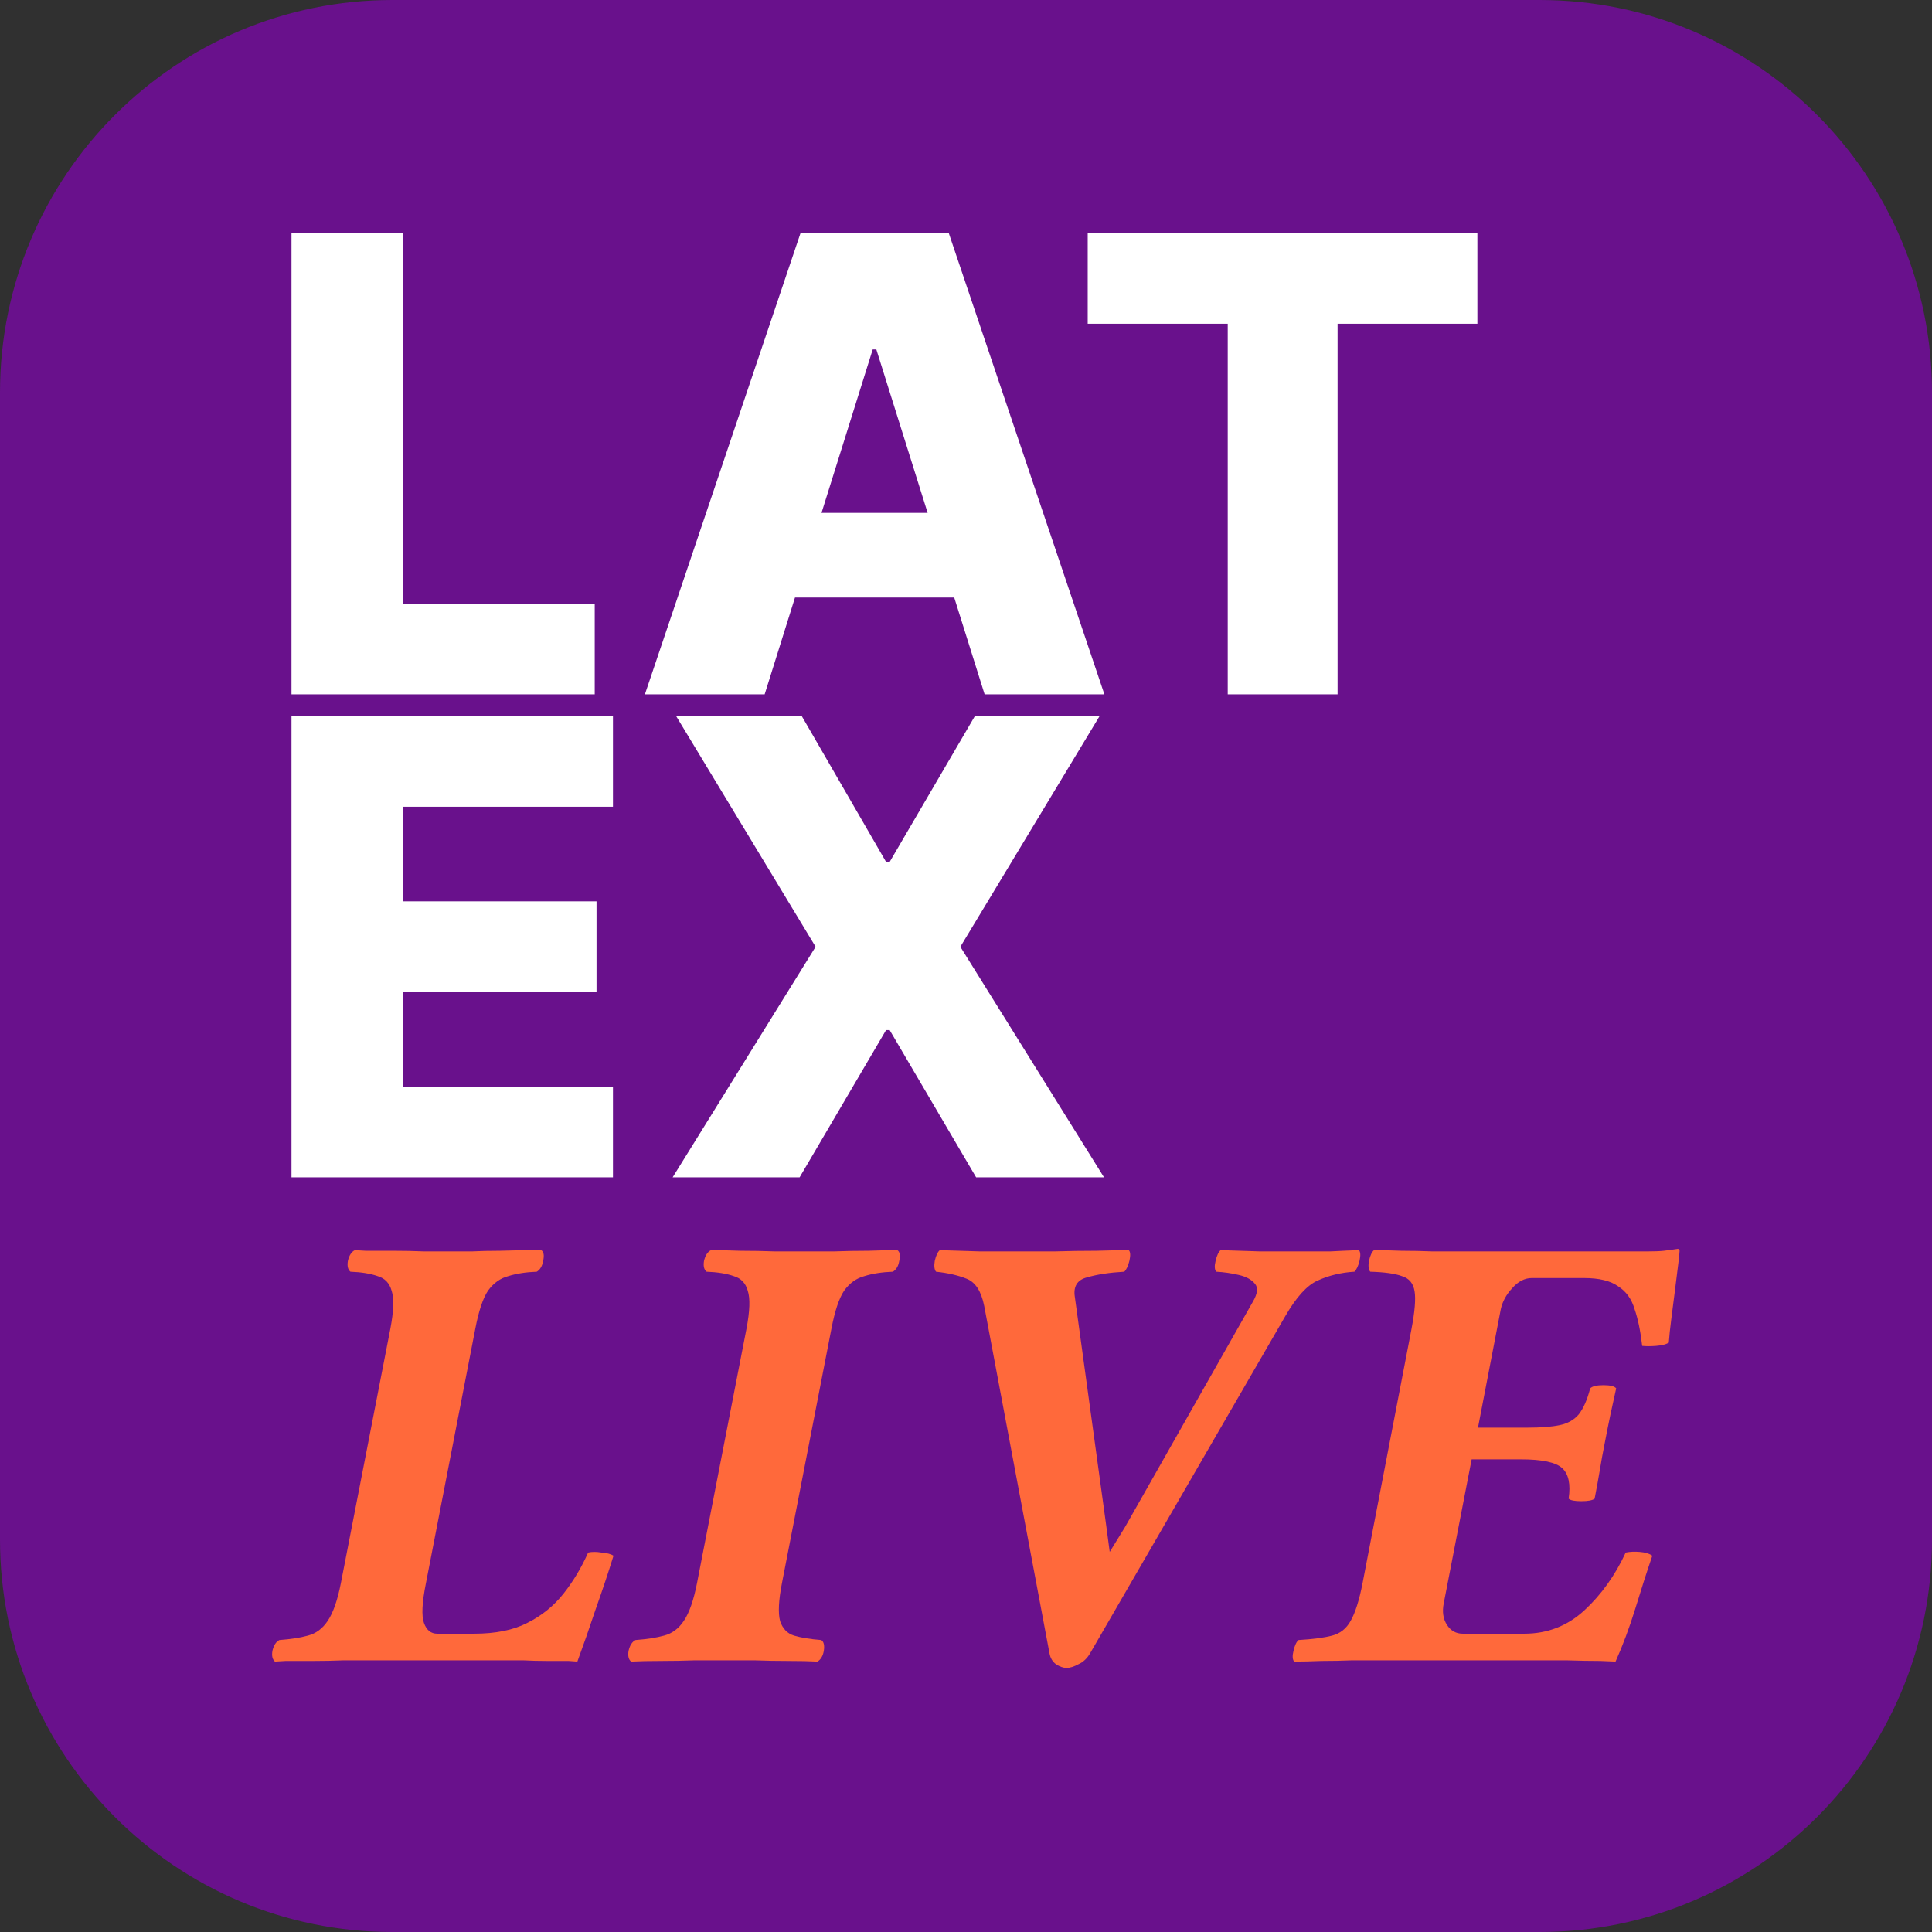
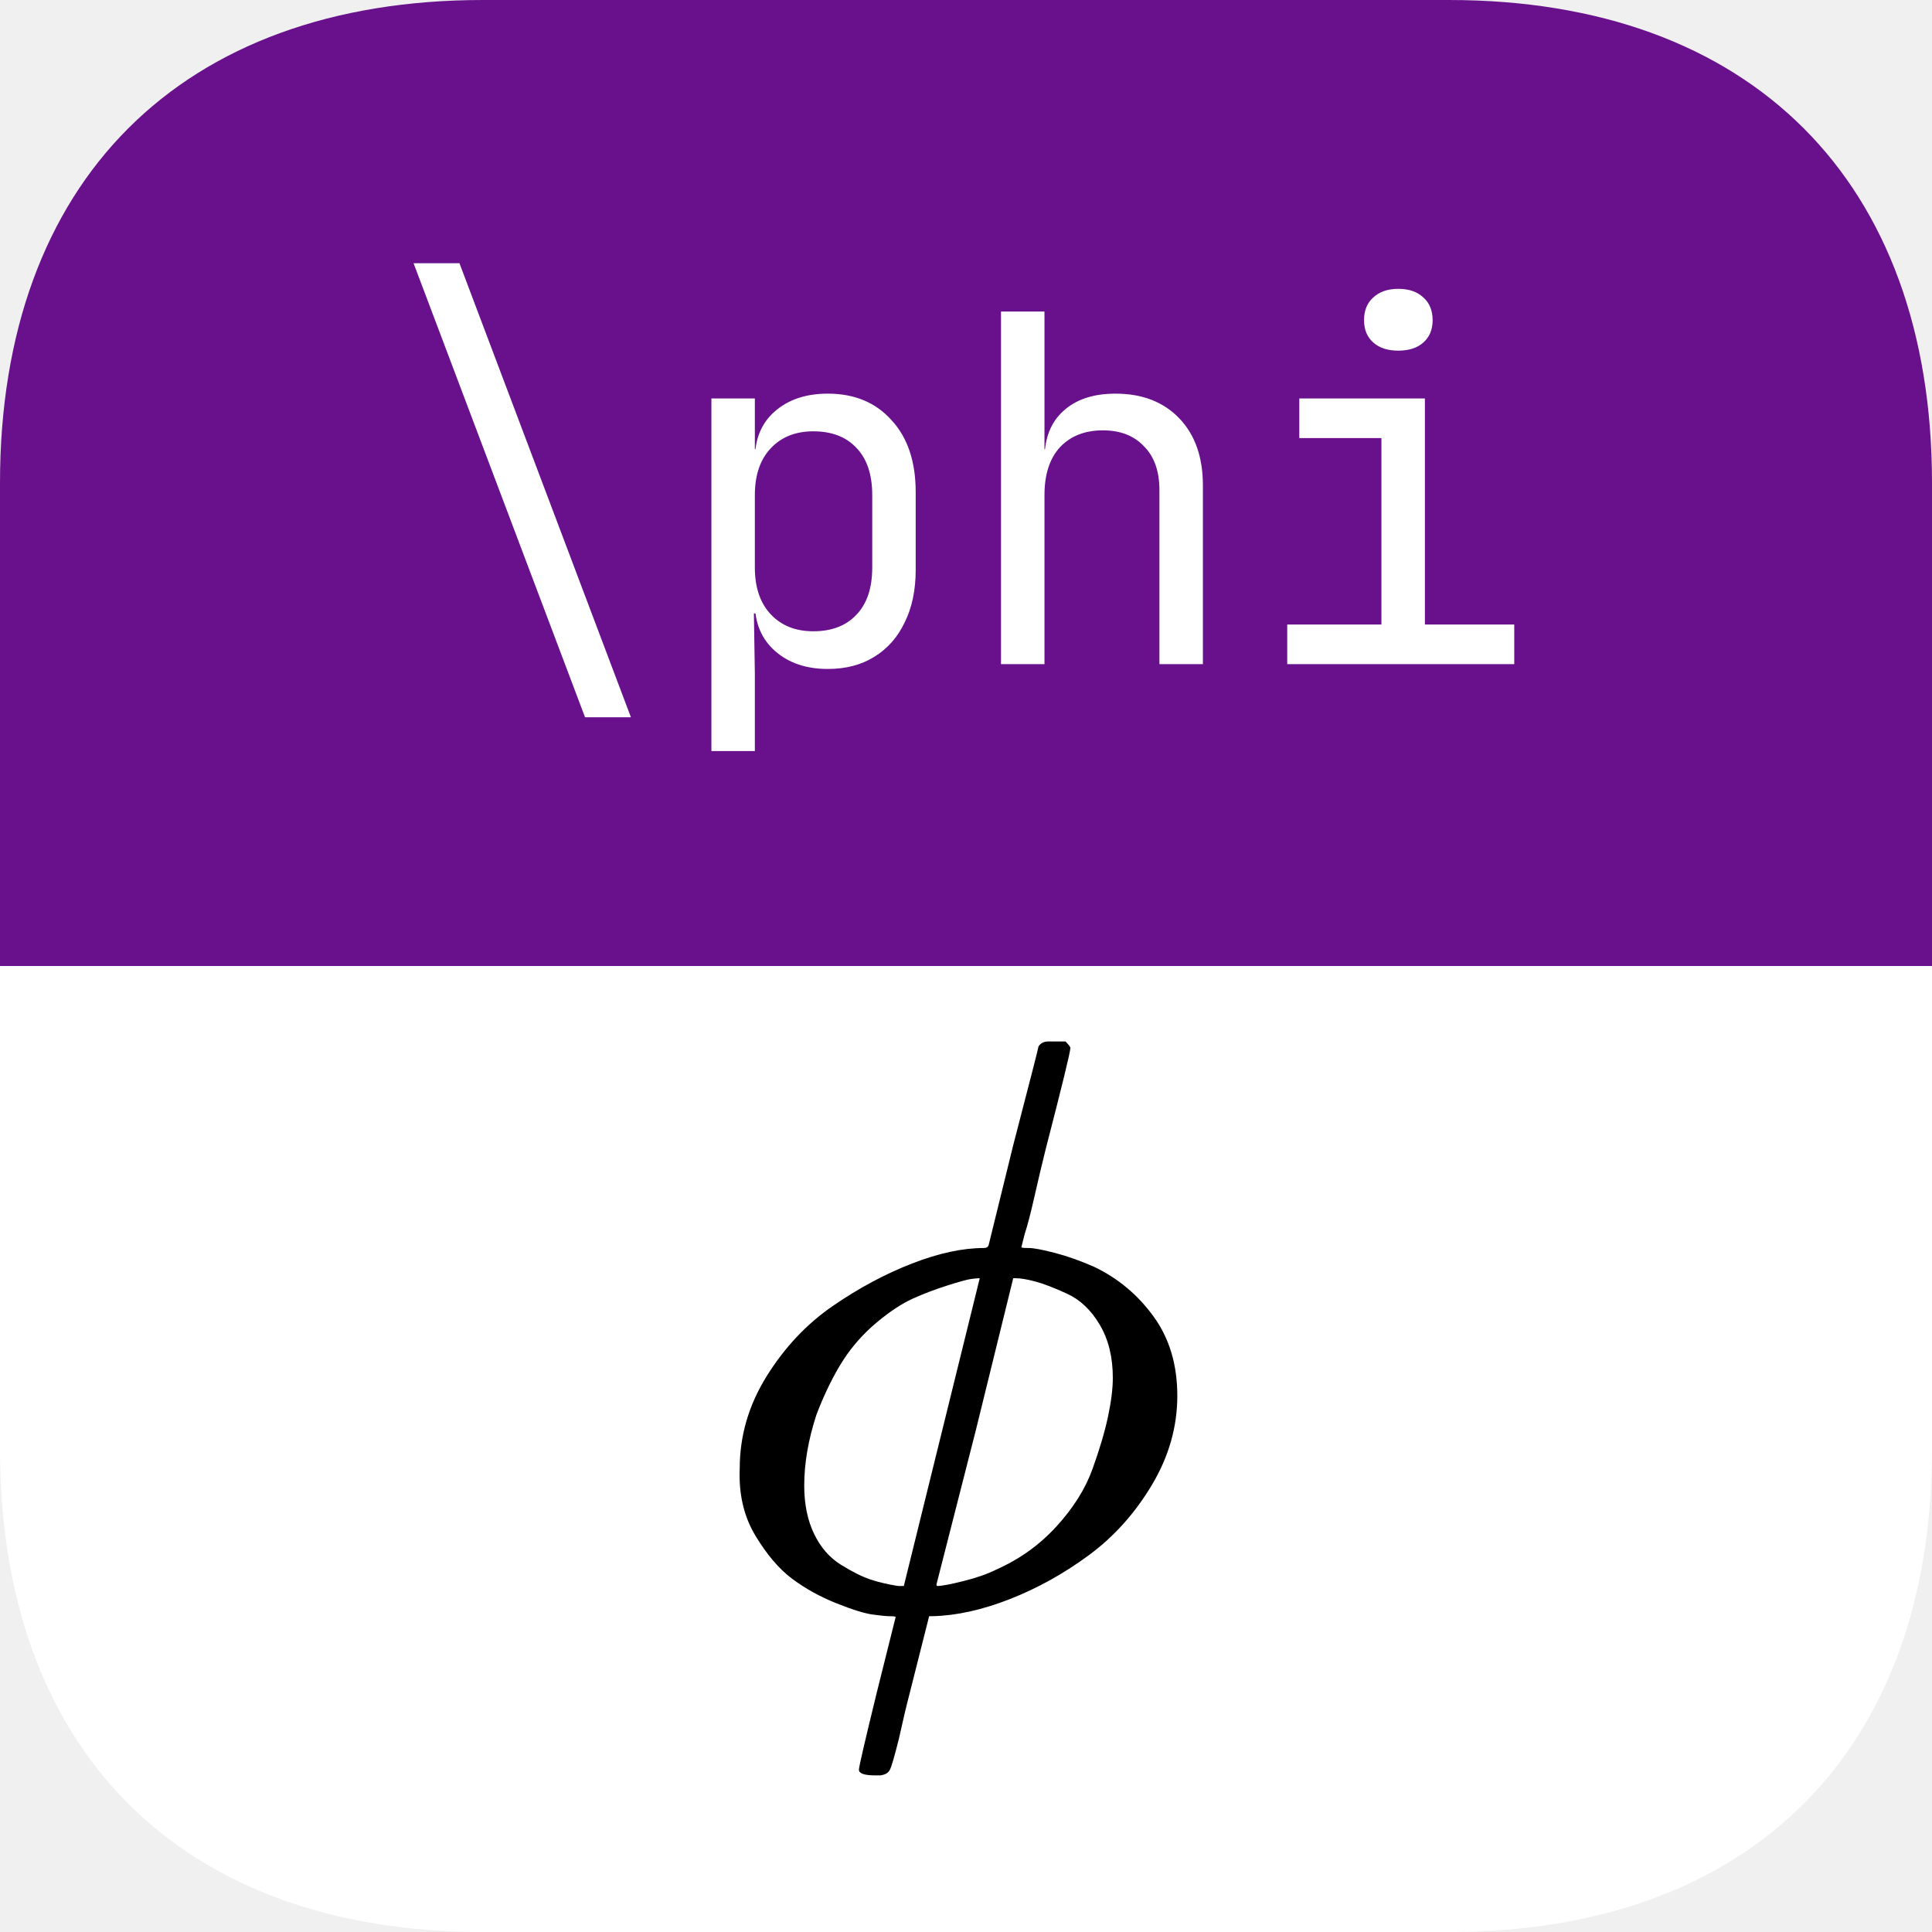
<svg xmlns="http://www.w3.org/2000/svg" width="128" height="128" viewBox="0 0 128 128" fill="none">
-   <rect width="128" height="128" fill="#303030" />
-   <rect width="128" height="128" rx="26" fill="#69118C" />
-   <path d="M19.312 46V15.454H26.695V40.004H39.402V46H19.312ZM50.661 46H42.727L53.033 15.454H62.862L73.168 46H65.233L58.059 23.151H57.82L50.661 46ZM49.602 33.979H66.188V39.587H49.602V33.979ZM72.063 21.45V15.454H97.88V21.45H88.618V46H81.34V21.45H72.063ZM19.312 78V47.455H40.61V53.45H26.695V59.715H39.521V65.725H26.695V72.004H40.61V78H19.312ZM53.126 47.455L58.704 57.104H58.943L64.581 47.455H72.843L63.626 62.727L73.142 78H64.67L58.943 68.246H58.704L52.977 78H44.565L54.036 62.727L44.803 47.455H53.126Z" fill="white" />
-   <path d="M31.406 108.236C32.834 108.236 34.01 107.998 34.934 107.522C35.886 107.046 36.684 106.402 37.328 105.59C37.972 104.778 38.518 103.868 38.966 102.86C39.218 102.804 39.512 102.804 39.848 102.86C40.212 102.888 40.478 102.958 40.646 103.07C40.31 104.162 39.918 105.338 39.47 106.598C39.05 107.858 38.644 109.02 38.252 110.084C38.252 110.084 38.056 110.07 37.664 110.042C37.3 110.042 36.838 110.042 36.278 110.042C35.718 110.042 35.172 110.028 34.64 110C34.136 110 33.73 110 33.422 110H24.434C24.042 110 23.496 110 22.796 110C22.124 110.028 21.438 110.042 20.738 110.042C20.038 110.042 19.436 110.042 18.932 110.042C18.456 110.07 18.218 110.084 18.218 110.084C18.05 109.944 17.994 109.706 18.05 109.37C18.134 109.006 18.288 108.768 18.512 108.656C19.268 108.6 19.898 108.502 20.402 108.362C20.934 108.222 21.368 107.9 21.704 107.396C22.068 106.864 22.362 106.024 22.586 104.876L25.862 88.034C26.086 86.858 26.114 86.018 25.946 85.514C25.806 85.01 25.498 84.688 25.022 84.548C24.546 84.38 23.944 84.282 23.216 84.254C23.048 84.114 22.992 83.876 23.048 83.54C23.132 83.176 23.286 82.938 23.51 82.826C23.51 82.826 23.748 82.84 24.224 82.868C24.728 82.868 25.33 82.868 26.03 82.868C26.73 82.868 27.416 82.882 28.088 82.91C28.788 82.91 29.334 82.91 29.726 82.91C30.258 82.91 30.776 82.91 31.28 82.91C31.812 82.882 32.428 82.868 33.128 82.868C33.856 82.84 34.766 82.826 35.858 82.826C36.026 82.938 36.068 83.176 35.984 83.54C35.928 83.876 35.788 84.114 35.564 84.254C34.836 84.282 34.206 84.38 33.674 84.548C33.142 84.688 32.694 85.01 32.33 85.514C31.994 86.018 31.714 86.858 31.49 88.034L28.214 104.918C27.962 106.178 27.92 107.046 28.088 107.522C28.256 107.998 28.55 108.236 28.97 108.236H31.406ZM49.456 88.034C49.68 86.858 49.708 86.018 49.54 85.514C49.4 85.01 49.092 84.688 48.616 84.548C48.14 84.38 47.538 84.282 46.81 84.254C46.642 84.114 46.586 83.876 46.642 83.54C46.726 83.176 46.88 82.938 47.104 82.826C47.636 82.826 48.28 82.84 49.036 82.868C49.82 82.868 50.59 82.882 51.346 82.91C52.13 82.91 52.788 82.91 53.32 82.91C53.852 82.91 54.496 82.91 55.252 82.91C56.008 82.882 56.764 82.868 57.52 82.868C58.276 82.84 58.92 82.826 59.452 82.826C59.62 82.938 59.662 83.176 59.578 83.54C59.522 83.876 59.382 84.114 59.158 84.254C58.43 84.282 57.8 84.38 57.268 84.548C56.736 84.688 56.288 85.01 55.924 85.514C55.588 86.018 55.308 86.858 55.084 88.034L51.808 104.876C51.584 106.024 51.542 106.864 51.682 107.396C51.85 107.9 52.158 108.222 52.606 108.362C53.082 108.502 53.684 108.6 54.412 108.656C54.58 108.768 54.636 109.006 54.58 109.37C54.524 109.706 54.384 109.944 54.16 110.084C53.628 110.056 52.984 110.042 52.228 110.042C51.472 110.042 50.716 110.028 49.96 110C49.204 110 48.56 110 48.028 110C47.496 110 46.838 110 46.054 110C45.298 110.028 44.542 110.042 43.786 110.042C43.03 110.042 42.372 110.056 41.812 110.084C41.644 109.944 41.588 109.706 41.644 109.37C41.728 109.006 41.882 108.768 42.106 108.656C42.862 108.6 43.492 108.502 43.996 108.362C44.528 108.222 44.962 107.9 45.298 107.396C45.662 106.864 45.956 106.024 46.18 104.876L49.456 88.034ZM85.156 87.194L72.22 109.538C72.024 109.874 71.772 110.112 71.464 110.252C71.156 110.42 70.89 110.504 70.666 110.504C70.442 110.504 70.204 110.42 69.952 110.252C69.728 110.084 69.588 109.846 69.532 109.538L65.206 86.522C65.01 85.542 64.618 84.94 64.03 84.716C63.47 84.492 62.798 84.338 62.014 84.254C61.902 84.114 61.874 83.876 61.93 83.54C62.014 83.176 62.126 82.938 62.266 82.826C62.994 82.854 63.876 82.882 64.912 82.91C65.948 82.91 66.872 82.91 67.684 82.91C68.216 82.91 68.944 82.91 69.868 82.91C70.792 82.882 71.716 82.868 72.64 82.868C73.564 82.84 74.278 82.826 74.782 82.826C74.894 82.938 74.908 83.176 74.824 83.54C74.74 83.876 74.628 84.114 74.488 84.254C73.508 84.31 72.682 84.436 72.01 84.632C71.366 84.8 71.1 85.234 71.212 85.934L73.27 100.928L73.522 102.818L74.53 101.18L83.014 86.228C83.322 85.696 83.364 85.304 83.14 85.052C82.916 84.772 82.552 84.576 82.048 84.464C81.572 84.352 81.082 84.282 80.578 84.254C80.466 84.114 80.452 83.876 80.536 83.54C80.62 83.176 80.732 82.938 80.872 82.826C81.6 82.854 82.468 82.882 83.476 82.91C84.484 82.91 85.394 82.91 86.206 82.91C86.99 82.91 87.634 82.91 88.138 82.91C88.642 82.882 89.272 82.854 90.028 82.826C90.14 82.938 90.154 83.176 90.07 83.54C89.986 83.876 89.874 84.114 89.734 84.254C88.838 84.31 88.026 84.506 87.298 84.842C86.598 85.15 85.884 85.934 85.156 87.194ZM101.196 94.586C102.092 94.586 102.806 94.53 103.338 94.418C103.87 94.306 104.29 94.068 104.598 93.704C104.906 93.312 105.158 92.738 105.354 91.982C105.494 91.842 105.788 91.772 106.236 91.772C106.684 91.772 106.964 91.842 107.076 91.982C106.936 92.598 106.81 93.172 106.698 93.704C106.586 94.236 106.46 94.866 106.32 95.594C106.18 96.294 106.068 96.91 105.984 97.442C105.9 97.946 105.788 98.562 105.648 99.29C105.508 99.402 105.214 99.458 104.766 99.458C104.318 99.458 104.038 99.402 103.926 99.29C104.066 98.338 103.926 97.666 103.506 97.274C103.086 96.882 102.176 96.686 100.776 96.686H97.5L95.652 106.22C95.54 106.78 95.61 107.256 95.862 107.648C96.114 108.04 96.464 108.236 96.912 108.236H100.986C102.526 108.236 103.856 107.718 104.976 106.682C106.096 105.646 107.006 104.372 107.706 102.86C107.986 102.804 108.294 102.79 108.63 102.818C108.994 102.846 109.274 102.93 109.47 103.07C109.106 104.134 108.728 105.31 108.336 106.598C107.944 107.858 107.51 109.02 107.034 110.084C107.034 110.084 106.698 110.07 106.026 110.042C105.382 110.042 104.626 110.028 103.758 110C102.89 110 102.134 110 101.49 110H91.998C91.998 110 91.76 110 91.284 110C90.836 110 90.276 110 89.604 110C88.932 110.028 88.246 110.042 87.546 110.042C86.846 110.07 86.244 110.084 85.74 110.084C85.628 109.944 85.614 109.706 85.698 109.37C85.782 109.006 85.894 108.768 86.034 108.656C86.986 108.6 87.728 108.502 88.26 108.362C88.792 108.222 89.198 107.9 89.478 107.396C89.786 106.864 90.052 106.024 90.276 104.876L93.51 88.076C93.734 86.9 93.804 86.06 93.72 85.556C93.636 85.024 93.356 84.688 92.88 84.548C92.432 84.38 91.732 84.282 90.78 84.254C90.668 84.114 90.64 83.876 90.696 83.54C90.78 83.176 90.892 82.938 91.032 82.826C91.536 82.826 92.138 82.84 92.838 82.868C93.538 82.868 94.224 82.882 94.896 82.91C95.568 82.91 96.128 82.91 96.576 82.91C97.024 82.91 97.248 82.91 97.248 82.91H109.134C109.61 82.91 109.974 82.896 110.226 82.868C110.478 82.84 110.786 82.798 111.15 82.742C111.234 82.742 111.276 82.784 111.276 82.868C111.276 82.952 111.248 83.232 111.192 83.708C111.136 84.184 111.066 84.744 110.982 85.388C110.898 86.032 110.814 86.69 110.73 87.362C110.646 88.006 110.59 88.538 110.562 88.958C110.366 89.07 110.086 89.14 109.722 89.168C109.358 89.196 109.05 89.196 108.798 89.168C108.686 88.188 108.518 87.376 108.294 86.732C108.098 86.06 107.734 85.556 107.202 85.22C106.698 84.856 105.942 84.674 104.934 84.674H101.49C101.014 84.674 100.58 84.898 100.188 85.346C99.796 85.766 99.544 86.228 99.432 86.732L97.92 94.586H101.196Z" fill="#FF693B" />
+   <path d="M0 32C0 12 12 0 32 0H96C116 0 128 12 128 32V64H0z" fill="#69118C" />
+   <path d="M0 96C0 116 12 128 32 128H96C116 128 128 116 128 96V64H0z" fill="white" />
+   <path d="M38.76 47.52L27.4 17.44H30.44L41.8 47.52H38.76ZM47.132 49.76V26.4H50.011V29.76H50.587L50.011 30.432C50.011 29.088 50.449 28.032 51.324 27.264C52.219 26.475 53.393 26.08 54.843 26.08C56.614 26.08 58.022 26.667 59.068 27.84C60.134 28.992 60.667 30.581 60.667 32.608V37.76C60.667 39.104 60.422 40.267 59.931 41.248C59.462 42.229 58.79 42.987 57.916 43.52C57.062 44.053 56.038 44.32 54.843 44.32C53.414 44.32 52.252 43.925 51.355 43.136C50.459 42.347 50.011 41.291 50.011 39.968L50.587 40.64H49.947L50.011 44.64V49.76H47.132ZM53.883 41.824C55.099 41.824 56.049 41.461 56.731 40.736C57.435 40.011 57.788 38.965 57.788 37.6V32.8C57.788 31.435 57.435 30.389 56.731 29.664C56.049 28.939 55.099 28.576 53.883 28.576C52.71 28.576 51.772 28.949 51.068 29.696C50.364 30.443 50.011 31.477 50.011 32.8V37.6C50.011 38.923 50.364 39.957 51.068 40.704C51.772 41.451 52.71 41.824 53.883 41.824ZM66.319 44V20.64H69.199V26.4V29.76H69.807L69.199 30.432C69.199 29.045 69.615 27.979 70.447 27.232C71.279 26.464 72.431 26.08 73.903 26.08C75.674 26.08 77.082 26.624 78.127 27.712C79.172 28.8 79.695 30.283 79.695 32.16V44H76.815V32.48C76.815 31.221 76.474 30.251 75.791 29.568C75.13 28.864 74.223 28.512 73.071 28.512C71.876 28.512 70.927 28.885 70.223 29.632C69.54 30.379 69.199 31.435 69.199 32.8V44H66.319ZM85.282 44V41.376H91.522V29.024H86.082V26.4H94.403V41.376H100.323V44H85.282ZM92.642 23.232C91.939 23.232 91.384 23.051 90.978 22.688C90.573 22.325 90.371 21.835 90.371 21.216C90.371 20.576 90.573 20.075 90.978 19.712C91.384 19.328 91.939 19.136 92.642 19.136C93.347 19.136 93.901 19.328 94.306 19.712C94.712 20.075 94.915 20.576 94.915 21.216C94.915 21.835 94.712 22.325 94.306 22.688C93.901 23.051 93.347 23.232 92.642 23.232Z" fill="white" />
+   <path d="M68.805 69.325C68.95 69.108 69.166 69 69.454 69H69.887H70.59C70.806 69.216 70.915 69.361 70.915 69.433C70.915 69.685 70.374 71.903 69.292 76.085C69.04 77.095 68.787 78.159 68.535 79.276C68.282 80.394 68.066 81.224 67.886 81.764L67.669 82.63C67.669 82.666 67.832 82.684 68.156 82.684C68.481 82.684 69.058 82.792 69.887 83.008C70.716 83.225 71.582 83.531 72.483 83.928C74.07 84.685 75.386 85.785 76.431 87.227C77.477 88.67 78 90.418 78 92.474C78 94.529 77.441 96.494 76.323 98.369C75.206 100.244 73.817 101.795 72.159 103.021C70.5 104.247 68.751 105.22 66.912 105.941C65.073 106.663 63.361 107.041 61.774 107.077H61.558L60.26 112.215C60.043 113.045 59.809 114.036 59.556 115.19C59.268 116.344 59.07 117.029 58.961 117.246C58.853 117.462 58.637 117.588 58.312 117.624H57.988C57.267 117.624 56.906 117.498 56.906 117.246C56.906 117.065 57.303 115.352 58.096 112.107L59.34 107.131C59.34 107.095 59.196 107.077 58.907 107.077C58.727 107.077 58.366 107.041 57.826 106.969C57.285 106.897 56.473 106.644 55.392 106.212C54.31 105.779 53.336 105.238 52.471 104.589C51.606 103.94 50.794 102.985 50.037 101.723C49.28 100.461 48.937 98.982 49.009 97.287C49.009 95.124 49.604 93.087 50.794 91.176C51.984 89.265 53.444 87.714 55.175 86.524C56.906 85.334 58.655 84.397 60.422 83.712C62.189 83.026 63.775 82.684 65.181 82.684C65.362 82.684 65.47 82.612 65.506 82.468L67.129 75.869C68.246 71.578 68.805 69.397 68.805 69.325ZM53.282 98.423C53.282 99.649 53.499 100.713 53.931 101.614C54.364 102.516 54.959 103.201 55.716 103.67C56.473 104.138 57.122 104.463 57.663 104.643C58.204 104.824 58.817 104.968 59.502 105.076H59.881L64.911 84.685C64.767 84.685 64.568 84.703 64.316 84.739C64.064 84.775 63.541 84.92 62.748 85.172C61.954 85.424 61.197 85.713 60.476 86.037C59.755 86.362 58.961 86.885 58.096 87.606C57.231 88.327 56.491 89.156 55.878 90.094C55.229 91.103 54.634 92.311 54.094 93.718C53.553 95.376 53.282 96.945 53.282 98.423ZM73.727 91.284C73.727 89.914 73.439 88.742 72.862 87.768C72.285 86.795 71.564 86.109 70.698 85.713C69.833 85.316 69.13 85.046 68.589 84.902C68.048 84.757 67.615 84.685 67.291 84.685H67.129L64.641 94.799L62.044 104.968C62.044 105.04 62.062 105.076 62.098 105.076C62.387 105.076 62.964 104.968 63.829 104.751C64.695 104.535 65.416 104.283 65.993 103.994C67.543 103.309 68.877 102.354 69.995 101.128C71.113 99.902 71.906 98.64 72.375 97.341C72.844 96.043 73.186 94.89 73.403 93.88C73.619 92.87 73.727 92.005 73.727 91.284Z" fill="black" />
</svg>
